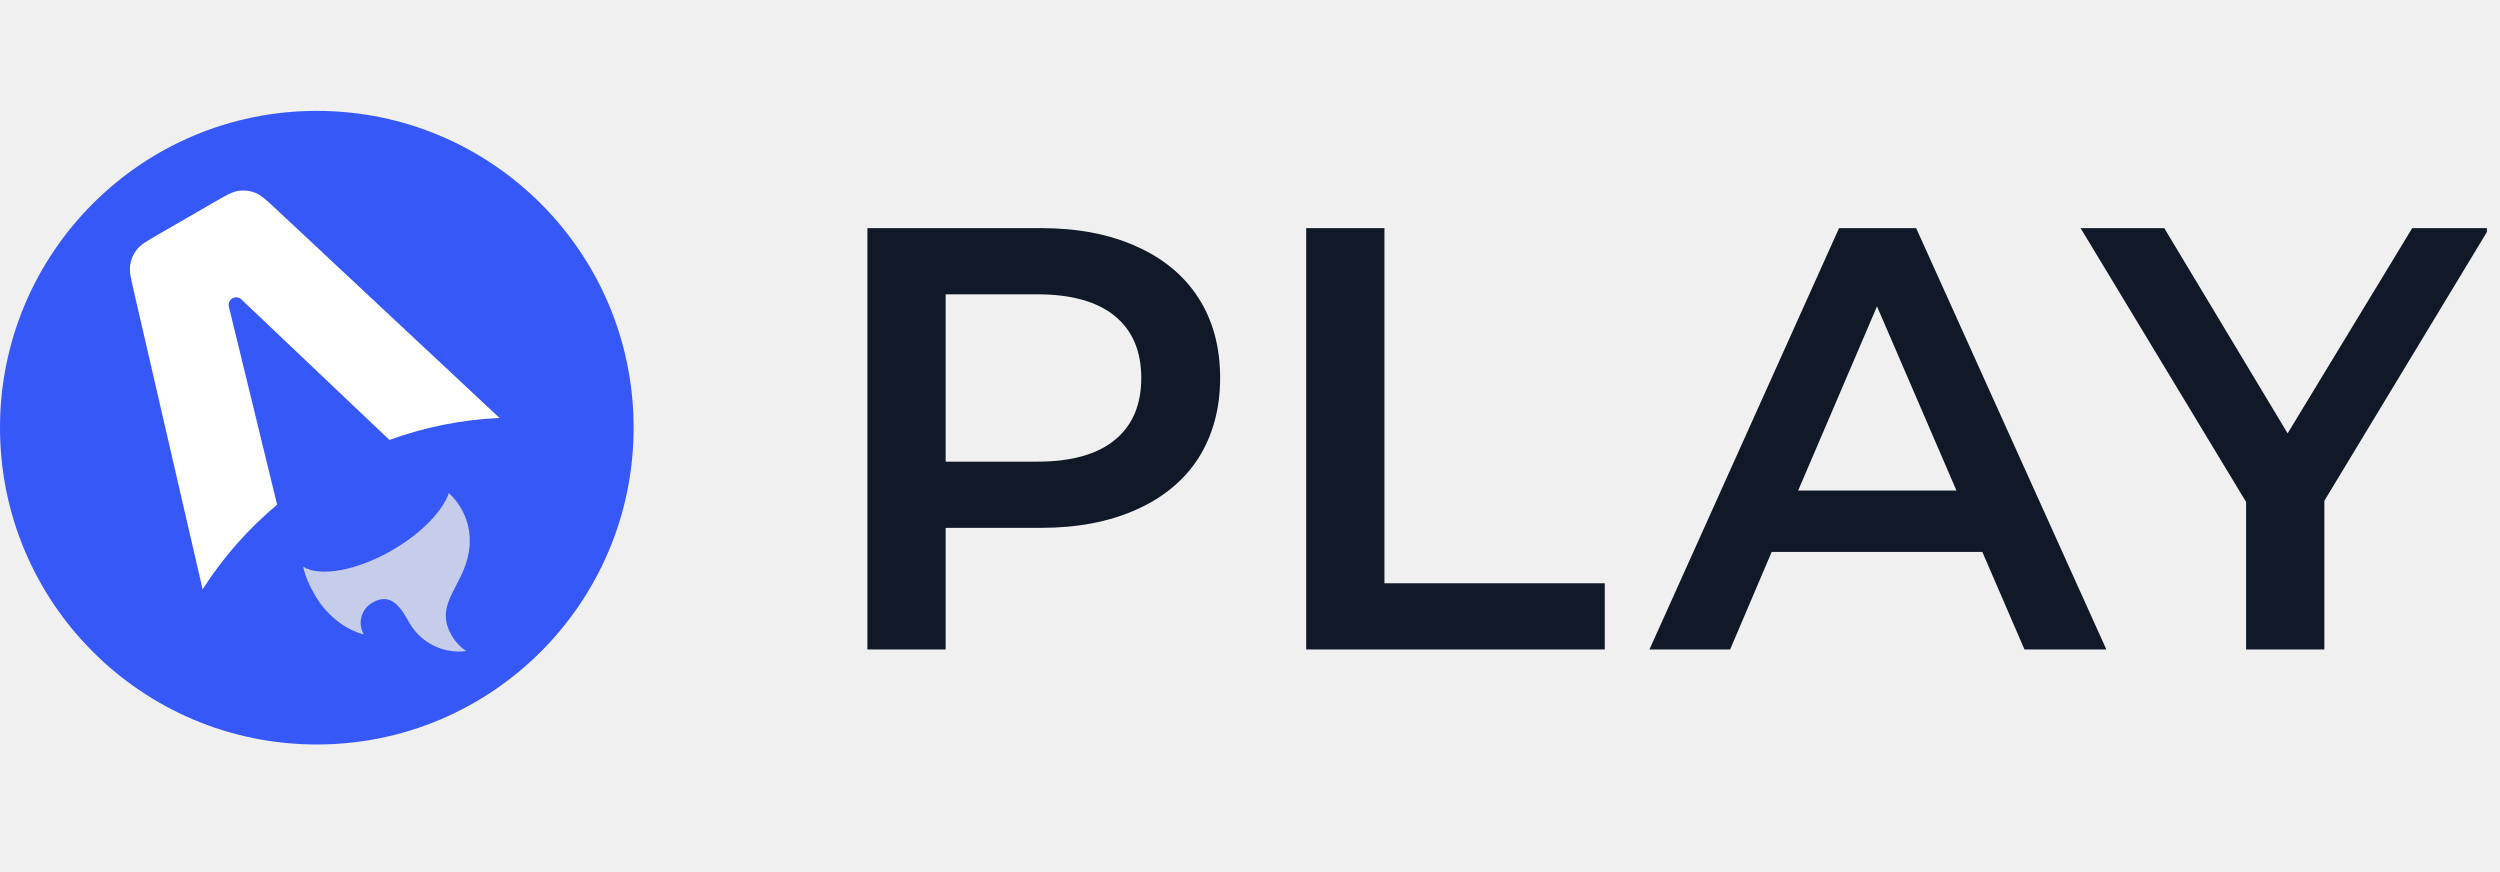
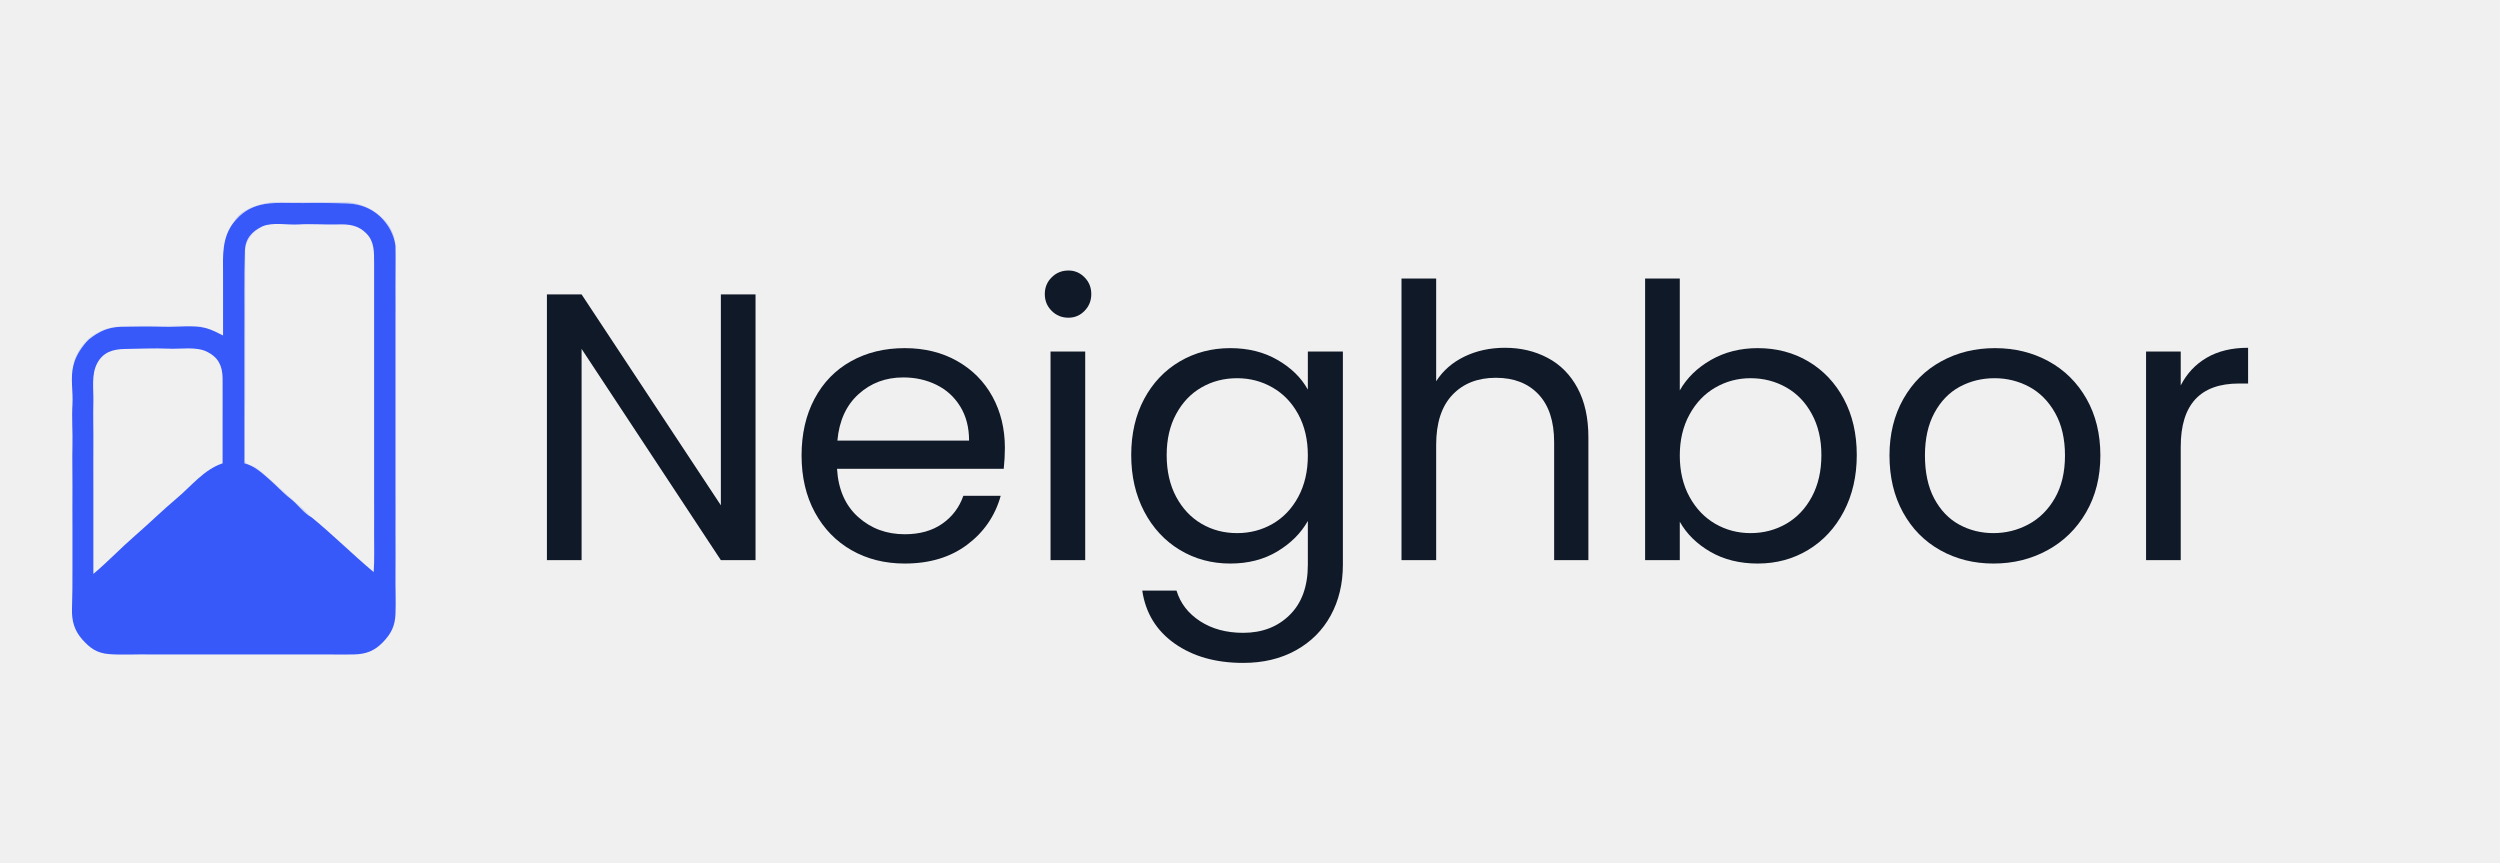
- <svg xmlns="http://www.w3.org/2000/svg" width="132" height="46" viewBox="0 0 132 46" fill="none">
-   <g clip-path="url(#clip0_304_59)">
-     <mask id="mask0_304_59" style="mask-type:luminance" maskUnits="userSpaceOnUse" x="0" y="0" width="132" height="46">
-       <path d="M131.309 0H0V46H131.309V0Z" fill="white" />
-     </mask>
-     <g mask="url(#mask0_304_59)">
-       <path d="M54.952 12.044C56.88 12.044 58.554 12.362 59.973 12.997C61.414 13.633 62.516 14.544 63.279 15.731C64.041 16.917 64.423 18.326 64.423 19.958C64.423 21.568 64.041 22.977 63.279 24.185C62.516 25.371 61.414 26.282 59.973 26.918C58.554 27.553 56.88 27.871 54.952 27.871H49.93V34.291H45.799V12.044H54.952ZM54.761 24.375C56.562 24.375 57.929 23.994 58.861 23.231C59.793 22.468 60.259 21.377 60.259 19.958C60.259 18.538 59.793 17.447 58.861 16.684C57.929 15.921 56.562 15.54 54.761 15.54H49.93V24.375H54.761ZM68.967 12.044H73.099V30.795H84.731V34.291H68.967V12.044ZM104.668 29.143H93.544L91.351 34.291H87.092L97.103 12.044H101.172L111.215 34.291H106.892L104.668 29.143ZM103.301 25.901L99.106 16.176L94.942 25.901H103.301ZM122.726 26.441V34.291H118.594V26.505L109.854 12.044H114.272L120.787 22.881L127.366 12.044H131.434L122.726 26.441Z" fill="#111928" />
-       <path d="M16.727 39.309C25.965 39.309 33.455 31.82 33.455 22.582C33.455 13.344 25.965 5.854 16.727 5.854C7.489 5.854 0 13.344 0 22.582C0 31.82 7.489 39.309 16.727 39.309Z" fill="#3758F9" />
-     </g>
-     <path d="M13.469 10.175C13.782 10.297 14.052 10.549 14.592 11.053L26.375 22.068C24.389 22.157 22.428 22.549 20.561 23.229L12.744 15.808C12.682 15.748 12.602 15.711 12.517 15.701C12.431 15.691 12.345 15.709 12.271 15.752C12.196 15.795 12.138 15.861 12.104 15.94C12.07 16.019 12.063 16.107 12.084 16.191L14.631 26.646C13.1 27.927 11.773 29.434 10.698 31.116L7.07 15.391C6.904 14.673 6.822 14.314 6.874 13.982C6.919 13.689 7.039 13.413 7.222 13.18C7.43 12.915 7.749 12.731 8.388 12.362L11.307 10.677C11.947 10.308 12.266 10.123 12.599 10.076C12.893 10.034 13.192 10.069 13.469 10.175Z" fill="white" />
-     <path d="M23.699 26.038C23.359 26.999 22.247 28.163 20.705 29.053C18.812 30.145 16.886 30.472 16.008 29.923C16.12 30.464 16.386 31.003 16.578 31.335C16.578 31.335 17.42 33.022 19.208 33.501C19.045 33.219 19.001 32.883 19.085 32.567C19.17 32.252 19.376 31.983 19.659 31.82C20.668 31.237 21.175 32.118 21.586 32.833L21.623 32.897C22.249 33.981 23.448 34.528 24.617 34.376C24.299 34.161 24.035 33.877 23.844 33.544C23.247 32.51 23.632 31.775 24.079 30.92C24.434 30.24 24.83 29.484 24.802 28.443C24.786 27.882 24.631 27.333 24.349 26.848C24.171 26.538 23.95 26.267 23.699 26.038Z" fill="#C6CDEB" />
-   </g>
+ <svg xmlns="http://www.w3.org/2000/svg" width="736" zoomAndPan="magnify" viewBox="0 0 552 190.5" height="254" preserveAspectRatio="xMidYMid meet" version="1.0">
  <defs>
-     <clipPath id="clip0_304_59">
-       <rect width="132" height="46" fill="white" />
+     <g />
+     <clipPath id="1e26f4db8e">
+       <path d="M 51 44.633 L 88 44.633 L 88 55 L 51 55 Z M 51 44.633 " clip-rule="nonzero" />
+     </clipPath>
+     <clipPath id="f0aecce8c2">
+       <path d="M 15 44.633 L 88 44.633 L 88 145 L 15 145 Z M 15 44.633 " clip-rule="nonzero" />
+     </clipPath>
+     <clipPath id="516b527740">
+       <path d="M 51 44.633 L 88 44.633 L 88 55 L 51 55 Z M 51 44.633 " clip-rule="nonzero" />
+     </clipPath>
+     <clipPath id="d273cd15bd">
+       <path d="M 15 44.633 L 88 44.633 L 88 145 L 15 145 Z M 15 44.633 " clip-rule="nonzero" />
    </clipPath>
  </defs>
+   <g clip-path="url(#1e26f4db8e)">
+     <path stroke-linecap="butt" transform="matrix(0.100472, 0, 0, 0.100472, 0.722521, 44.63222)" fill="none" stroke-linejoin="miter" d="M 506.014 44.989 C 522.809 24.539 538.905 12.992 565.071 6.071 C 591.237 -0.849 631.127 2.572 660.014 1.989 C 688.901 1.406 729.336 1.872 757.018 3 C 784.661 4.127 808.532 13.38 827.739 31.265 C 846.945 49.149 858.531 71.621 861.991 95.999 C 860.903 41.568 802.662 0.395 752.002 0.006 L 593.997 0.006 C 563.166 3 519.544 15.169 506.014 44.989 Z M 506.014 44.989 " stroke="#ffffff" stroke-width="0.3" stroke-opacity="0.21" stroke-miterlimit="4" />
+   </g>
+   <g clip-path="url(#f0aecce8c2)">
+     <path stroke-linecap="butt" transform="matrix(0.100472, 0, 0, 0.100472, 0.722521, 44.63222)" fill="none" stroke-linejoin="miter" d="M 506.014 44.989 C 480.703 78.192 482.608 115.555 482.997 158.011 C 483.386 200.428 482.686 249.921 482.997 292.999 C 471.256 287.167 458.698 280.48 445.984 276.981 C 418.147 269.322 383.194 274.998 353.996 273.987 C 324.798 273.015 286.035 273.288 258.003 273.987 C 229.972 274.726 209.793 284.563 188.993 301.008 C 186.738 303.108 184.172 305.829 181.995 308.007 C 168.892 323.325 158.862 339.615 154.002 359.016 C 147.081 386.504 153.73 415.741 152.019 445.017 C 150.269 474.254 152.758 505.435 152.019 534.983 C 151.241 564.57 152.291 595.401 152.019 624.988 C 151.708 654.614 152.058 685.64 152.019 714.994 C 151.941 744.386 151.824 776.267 152.019 804.999 C 152.174 833.731 151.863 867.089 151.008 893.993 C 150.153 920.937 156.762 942.242 173.752 961.254 C 190.743 980.266 205.478 990.958 231.799 993.213 C 258.081 995.507 292.606 993.485 320.988 993.991 C 349.408 994.496 381.834 993.796 410.993 993.991 C 440.191 994.224 471.606 993.952 500.998 993.991 C 530.391 994.068 561.766 994.068 591.004 993.991 C 620.241 993.913 652.433 994.263 681.009 993.991 C 709.546 993.718 744.071 994.652 771.014 993.991 C 797.918 993.369 816.347 985.787 834.232 967.242 C 852.155 948.696 860.903 931.901 861.991 904.996 C 863.08 878.092 861.525 843.606 861.991 814.991 C 862.497 786.376 861.797 754.378 861.991 724.986 C 862.225 695.632 861.914 664.723 861.991 635.019 C 862.108 605.277 861.952 574.873 861.991 545.014 C 862.03 515.116 861.991 484.946 861.991 455.009 C 861.991 425.072 862.069 394.94 861.991 365.004 C 861.952 335.067 862.108 304.935 861.991 274.998 C 861.875 245.061 862.263 214.852 861.991 184.993 C 861.758 155.134 862.613 125.819 861.991 95.999 C 858.531 71.621 846.945 49.149 827.739 31.265 C 808.532 13.38 784.661 4.127 757.018 3 C 729.336 1.872 688.901 1.406 660.014 1.989 C 631.127 2.572 591.237 -0.849 565.071 6.071 C 538.905 12.992 522.809 24.539 506.014 44.989 M 678.015 692.988 C 659.781 683.307 647.262 663.907 630.738 651.232 C 614.214 638.557 600.257 622.695 584.239 608.737 C 568.259 594.818 550.997 578.994 530.002 574.018 C 529.963 542.992 530.041 512.006 530.002 481.019 C 529.963 449.993 530.08 417.879 530.002 387.009 C 529.924 356.139 530.158 324.569 530.002 294.01 C 529.847 263.412 530.352 229.86 530.002 200 C 529.652 170.141 530.352 135.966 531.013 108.012 C 531.635 80.019 546.604 63.962 570.009 52.998 C 594.036 43.551 623.856 50.704 649.983 48.994 C 676.149 47.283 709.274 49.927 735.012 48.994 C 760.711 48.099 780.384 50.938 798.074 68.939 C 815.764 86.901 814.831 109.179 814.986 134.994 C 815.142 160.849 814.947 192.847 814.986 219.984 C 815.064 247.161 814.986 277.253 814.986 305.013 C 815.025 332.734 814.986 360.999 814.986 388.992 C 814.986 417.024 815.025 445.833 814.986 473.982 C 814.986 502.169 815.064 530.745 814.986 559.011 C 814.947 587.237 815.103 615.774 814.986 644 C 814.909 672.227 815.259 700.842 814.986 728.99 C 814.753 757.178 815.997 785.326 814.014 813.008 C 767.904 774.323 724.087 730.74 678.015 692.988 M 481.986 574.018 C 441.241 587.431 413.792 623.472 382.106 650.104 C 350.38 676.737 320.871 705.896 289.262 733.267 C 257.654 760.638 229.661 790.419 198.013 817.013 C 198.052 785.793 197.896 754.184 198.013 723.003 C 198.091 691.822 197.819 660.019 198.013 628.993 C 198.168 597.967 197.624 565.698 198.013 534.983 C 198.363 504.308 197.196 469.783 198.013 440.001 C 198.791 410.181 193.153 379.233 206.294 354.312 C 219.474 329.351 241.285 322.936 268.656 322.664 C 296.066 322.431 333.934 320.604 362.005 322.003 C 390.076 323.403 423.862 316.832 448.084 328.924 C 472.305 341.015 481.675 359.638 481.986 387.009 C 482.297 414.38 481.831 451.86 481.986 481.019 C 482.181 510.139 481.831 545.131 481.986 574.018 Z M 481.986 574.018 " stroke="#ffffff" stroke-width="0.3" stroke-opacity="0.99" stroke-miterlimit="4" />
+   </g>
+   <path stroke-linecap="butt" transform="matrix(0.100472, 0, 0, 0.100472, 0.722521, 44.63222)" fill="none" stroke-linejoin="miter" d="M 678.015 692.988 C 670.2 686.068 663.358 677.164 654.765 670.244 C 646.134 663.323 638.553 656.208 630.233 648.744 C 621.951 641.279 614.02 634.203 606.089 626.894 C 598.196 619.584 589.682 612.819 581.75 605.238 C 573.819 597.656 566.004 590.969 556.751 584.243 C 547.459 577.517 530.352 578.333 531.013 563.987 C 531.635 549.641 530.78 532.884 531.013 517.993 C 531.246 503.102 531.013 487.123 531.013 471.999 C 530.974 456.875 531.557 443.695 531.985 428.999 C 532.451 414.302 531.791 398.012 531.985 383.005 C 532.218 367.958 531.907 352.173 531.985 337.011 C 532.102 321.809 531.946 306.218 531.985 291.016 C 532.024 275.776 531.985 260.185 531.985 244.984 C 532.024 229.821 531.985 214.036 531.985 198.989 C 532.024 183.982 531.985 167.692 531.985 152.995 C 532.024 138.338 531.946 120.92 531.985 107.001 C 532.063 93.083 537.234 83.791 544.698 73.682 C 552.124 63.573 560.328 59.491 570.009 52.998 C 546.604 63.962 531.635 80.019 531.013 108.012 C 530.352 135.966 529.652 170.141 530.002 200 C 530.352 229.86 529.847 263.412 530.002 294.01 C 530.158 324.569 529.924 356.139 530.002 387.009 C 530.08 417.879 529.963 449.993 530.002 481.019 C 530.041 512.006 529.963 542.992 530.002 574.018 C 550.997 578.994 568.259 594.818 584.239 608.737 C 600.257 622.695 614.214 638.557 630.738 651.232 C 647.262 663.907 659.781 683.307 678.015 692.988 Z M 678.015 692.988 " stroke="#ffffff" stroke-width="0.3" stroke-opacity="0.16" stroke-miterlimit="4" />
+   <path stroke-linecap="butt" transform="matrix(0.100472, 0, 0, 0.100472, 0.722521, 44.63222)" fill="none" stroke-linejoin="miter" d="M 154.002 359.016 C 158.862 339.615 168.892 323.325 181.995 308.007 C 184.172 305.441 186.388 303.069 188.993 301.008 C 209.793 284.563 229.972 274.726 258.003 273.987 C 286.035 273.288 324.798 273.015 353.996 273.987 C 383.194 274.998 418.147 269.322 445.984 276.981 C 433.776 270.372 413.792 272.977 396.996 272.005 C 380.201 271.033 359.284 272.432 341.982 272.005 C 324.681 271.577 302.987 272.199 285.996 272.005 C 269.006 271.771 250.228 272.782 235.065 276.087 C 219.902 279.353 208.199 285.457 196.263 293.233 C 184.327 301.047 177.018 310.339 169.242 321.264 C 161.505 332.151 154.624 346.691 154.002 359.016 Z M 154.002 359.016 " stroke="#ffffff" stroke-width="0.3" stroke-opacity="0.16" stroke-miterlimit="4" />
+   <path stroke-linecap="butt" transform="matrix(0.100472, 0, 0, 0.100472, 0.722521, 44.63222)" fill="none" stroke-linejoin="miter" d="M 181.995 308.007 C 184.172 305.829 186.738 303.108 188.993 301.008 C 186.388 303.069 184.172 305.441 181.995 308.007 Z M 181.995 308.007 " stroke="#ffffff" stroke-width="0.3" stroke-opacity="0.63" stroke-miterlimit="4" />
+   <g clip-path="url(#516b527740)">
+     <path fill="#3758f9" d="M 51.562 49.152 C 53.25 47.098 54.867 45.938 57.496 45.242 C 60.125 44.547 64.133 44.891 67.035 44.832 C 69.938 44.773 74 44.82 76.781 44.934 C 79.559 45.047 81.957 45.977 83.887 47.773 C 85.816 49.57 86.98 51.828 87.328 54.277 C 87.219 48.809 81.367 44.672 76.277 44.633 L 60.402 44.633 C 57.305 44.934 52.922 46.156 51.562 49.152 Z M 51.562 49.152 " fill-opacity="0.21" fill-rule="nonzero" />
+   </g>
+   <g clip-path="url(#d273cd15bd)">
+     <path fill="#3758f9" d="M 51.562 49.152 C 49.02 52.488 49.211 56.242 49.25 60.508 C 49.289 64.77 49.219 69.742 49.25 74.07 C 48.07 73.484 46.809 72.812 45.531 72.461 C 42.734 71.691 39.223 72.262 36.289 72.16 C 33.355 72.062 29.461 72.09 26.645 72.16 C 23.828 72.234 21.801 73.223 19.711 74.875 C 19.484 75.086 19.227 75.359 19.008 75.578 C 17.691 77.117 16.684 78.754 16.195 80.703 C 15.5 83.465 16.168 86.402 15.996 89.344 C 15.82 92.281 16.07 95.414 15.996 98.383 C 15.918 101.355 16.023 104.453 15.996 107.426 C 15.965 110.402 16 113.52 15.996 116.469 C 15.988 119.422 15.977 122.625 15.996 125.512 C 16.012 128.398 15.98 131.75 15.895 134.453 C 15.809 137.16 16.473 139.301 18.18 141.211 C 19.887 143.121 21.367 144.195 24.012 144.422 C 26.652 144.652 30.121 144.449 32.973 144.5 C 35.828 144.551 39.086 144.48 42.016 144.5 C 44.949 144.523 48.105 144.496 51.059 144.5 C 54.012 144.508 57.164 144.508 60.102 144.5 C 63.039 144.492 66.273 144.527 69.145 144.5 C 72.012 144.473 75.48 144.566 78.188 144.5 C 80.891 144.438 82.742 143.676 84.539 141.812 C 86.34 139.949 87.219 138.262 87.328 135.559 C 87.438 132.855 87.281 129.391 87.328 126.516 C 87.379 123.641 87.309 120.426 87.328 117.473 C 87.352 114.523 87.32 111.418 87.328 108.434 C 87.34 105.445 87.324 102.391 87.328 99.391 C 87.332 96.387 87.328 93.355 87.328 90.348 C 87.328 87.34 87.336 84.312 87.328 81.305 C 87.324 78.297 87.34 75.27 87.328 72.262 C 87.316 69.254 87.355 66.219 87.328 63.219 C 87.305 60.219 87.391 57.273 87.328 54.277 C 86.98 51.828 85.816 49.57 83.887 47.773 C 81.957 45.977 79.559 45.047 76.781 44.934 C 74 44.82 69.938 44.773 67.035 44.832 C 64.133 44.891 60.125 44.547 57.496 45.242 C 54.867 45.938 53.25 47.098 51.562 49.152 M 68.844 114.258 C 67.012 113.285 65.754 111.336 64.094 110.062 C 62.434 108.789 61.031 107.195 59.422 105.793 C 57.816 104.395 56.082 102.805 53.973 102.305 C 53.969 99.188 53.977 96.074 53.973 92.961 C 53.969 89.844 53.98 86.617 53.973 83.516 C 53.965 80.414 53.988 77.242 53.973 74.172 C 53.957 71.098 54.008 67.727 53.973 64.727 C 53.938 61.727 54.008 58.293 54.074 55.484 C 54.137 52.672 55.641 51.059 57.992 49.957 C 60.406 49.008 63.402 49.727 66.027 49.555 C 68.656 49.383 71.984 49.648 74.57 49.555 C 77.152 49.465 79.129 49.75 80.906 51.559 C 82.684 53.363 82.59 55.602 82.605 58.195 C 82.621 60.793 82.602 64.008 82.605 66.734 C 82.613 69.465 82.605 72.488 82.605 75.277 C 82.609 78.062 82.605 80.902 82.605 83.715 C 82.605 86.531 82.609 89.426 82.605 92.254 C 82.605 95.086 82.613 97.957 82.605 100.797 C 82.602 103.633 82.617 106.5 82.605 109.336 C 82.598 112.172 82.633 115.047 82.605 117.875 C 82.582 120.707 82.707 123.535 82.508 126.316 C 77.875 122.43 73.473 118.051 68.844 114.258 M 49.148 102.305 C 45.055 103.652 42.297 107.273 39.113 109.949 C 35.926 112.625 32.961 115.555 29.785 118.305 C 26.609 121.055 23.797 124.047 20.617 126.719 C 20.621 123.582 20.605 120.406 20.617 117.273 C 20.625 114.141 20.598 110.945 20.617 107.828 C 20.633 104.711 20.578 101.469 20.617 98.383 C 20.652 95.301 20.535 91.832 20.617 88.84 C 20.695 85.844 20.129 82.734 21.449 80.23 C 22.773 77.723 24.965 77.078 27.715 77.051 C 30.469 77.027 34.273 76.844 37.094 76.984 C 39.914 77.125 43.309 76.465 45.742 77.68 C 48.176 78.895 49.117 80.766 49.148 83.516 C 49.18 86.266 49.133 90.031 49.148 92.961 C 49.168 95.887 49.133 99.402 49.148 102.305 Z M 49.148 102.305 " fill-opacity="0.99" fill-rule="nonzero" />
+   </g>
+   <path fill="#3758f9" d="M 68.844 114.258 C 68.059 113.562 67.371 112.668 66.508 111.973 C 65.641 111.277 64.879 110.562 64.043 109.812 C 63.211 109.062 62.414 108.352 61.617 107.617 C 60.824 106.883 59.969 106.203 59.172 105.441 C 58.375 104.68 57.59 104.008 56.66 103.332 C 55.727 102.656 54.008 102.738 54.074 101.297 C 54.137 99.855 54.051 98.172 54.074 96.676 C 54.098 95.18 54.074 93.574 54.074 92.055 C 54.07 90.535 54.129 89.211 54.172 87.734 C 54.219 86.258 54.152 84.621 54.172 83.113 C 54.195 81.602 54.164 80.016 54.172 78.492 C 54.184 76.965 54.168 75.398 54.172 73.871 C 54.176 72.34 54.172 70.773 54.172 69.246 C 54.176 67.723 54.172 66.137 54.172 64.625 C 54.176 63.117 54.172 61.48 54.172 60.004 C 54.176 58.531 54.168 56.781 54.172 55.383 C 54.18 53.984 54.699 53.051 55.449 52.035 C 56.195 51.02 57.02 50.609 57.992 49.957 C 55.641 51.059 54.137 52.672 54.074 55.484 C 54.008 58.293 53.938 61.727 53.973 64.727 C 54.008 67.727 53.957 71.098 53.973 74.172 C 53.988 77.242 53.965 80.414 53.973 83.516 C 53.98 86.617 53.969 89.844 53.973 92.961 C 53.977 96.074 53.969 99.188 53.973 102.305 C 56.082 102.805 57.816 104.395 59.422 105.793 C 61.031 107.195 62.434 108.789 64.094 110.062 C 65.754 111.336 67.012 113.285 68.844 114.258 Z M 68.844 114.258 " fill-opacity="0.16" fill-rule="nonzero" />
+   <path fill="#3758f9" d="M 16.195 80.703 C 16.684 78.754 17.691 77.117 19.008 75.578 C 19.227 75.32 19.449 75.082 19.711 74.875 C 21.801 73.223 23.828 72.234 26.645 72.16 C 29.461 72.09 33.355 72.062 36.289 72.16 C 39.223 72.262 42.734 71.691 45.531 72.461 C 44.305 71.797 42.297 72.059 40.609 71.961 C 38.922 71.863 36.82 72.004 35.082 71.961 C 33.344 71.918 31.164 71.98 29.457 71.961 C 27.75 71.938 25.863 72.039 24.34 72.371 C 22.816 72.699 21.641 73.312 20.441 74.094 C 19.242 74.879 18.508 75.812 17.727 76.91 C 16.949 78.004 16.258 79.465 16.195 80.703 Z M 16.195 80.703 " fill-opacity="0.16" fill-rule="nonzero" />
+   <path fill="#3758f9" d="M 19.008 75.578 C 19.227 75.359 19.484 75.086 19.711 74.875 C 19.449 75.082 19.227 75.32 19.008 75.578 Z M 19.008 75.578 " fill-opacity="0.63" fill-rule="nonzero" />
+   <g fill="#101928" fill-opacity="1">
+     <g transform="translate(114.2914, 123.6807)">
+       <g>
+         <path d="M 52.531 0 L 44.875 0 L 14.125 -46.641 L 14.125 0 L 6.469 0 L 6.469 -58.672 L 14.125 -58.672 L 44.875 -12.109 L 44.875 -58.672 L 52.531 -58.672 Z M 52.531 0 " />
+       </g>
+     </g>
+   </g>
+   <g fill="#101928" fill-opacity="1">
+     <g transform="translate(173.3778, 123.6807)">
+       <g>
+         <path d="M 48.5 -24.797 C 48.5 -23.336 48.414 -21.797 48.25 -20.172 L 11.438 -20.172 C 11.707 -15.629 13.258 -12.082 16.094 -9.531 C 18.926 -6.988 22.359 -5.719 26.391 -5.719 C 29.691 -5.719 32.445 -6.488 34.656 -8.031 C 36.875 -9.57 38.43 -11.629 39.328 -14.203 L 47.578 -14.203 C 46.336 -9.773 43.867 -6.176 40.172 -3.406 C 36.473 -0.633 31.879 0.75 26.391 0.75 C 22.016 0.75 18.102 -0.227 14.656 -2.188 C 11.219 -4.145 8.516 -6.93 6.547 -10.547 C 4.586 -14.16 3.609 -18.348 3.609 -23.109 C 3.609 -27.867 4.562 -32.039 6.469 -35.625 C 8.375 -39.219 11.051 -41.977 14.5 -43.906 C 17.945 -45.844 21.91 -46.812 26.391 -46.812 C 30.766 -46.812 34.629 -45.859 37.984 -43.953 C 41.348 -42.047 43.941 -39.426 45.766 -36.094 C 47.586 -32.758 48.5 -28.992 48.5 -24.797 Z M 40.594 -26.391 C 40.594 -29.305 39.945 -31.812 38.656 -33.906 C 37.375 -36.008 35.625 -37.609 33.406 -38.703 C 31.195 -39.797 28.742 -40.344 26.047 -40.344 C 22.18 -40.344 18.891 -39.109 16.172 -36.641 C 13.461 -34.18 11.91 -30.766 11.516 -26.391 Z M 40.594 -26.391 " />
+       </g>
+     </g>
+   </g>
+   <g fill="#101928" fill-opacity="1">
+     <g transform="translate(225.488, 123.6807)">
+       <g>
+         <path d="M 10.422 -53.531 C 8.961 -53.531 7.727 -54.035 6.719 -55.047 C 5.707 -56.055 5.203 -57.289 5.203 -58.75 C 5.203 -60.207 5.707 -61.438 6.719 -62.438 C 7.727 -63.445 8.961 -63.953 10.422 -63.953 C 11.816 -63.953 13.004 -63.445 13.984 -62.438 C 14.973 -61.438 15.469 -60.207 15.469 -58.75 C 15.469 -57.289 14.973 -56.055 13.984 -55.047 C 13.004 -54.035 11.816 -53.531 10.422 -53.531 Z M 14.125 -46.062 L 14.125 0 L 6.469 0 L 6.469 -46.062 Z M 14.125 -46.062 " />
+       </g>
+     </g>
+   </g>
+   <g fill="#101928" fill-opacity="1">
+     <g transform="translate(246.1641, 123.6807)">
+       <g>
+         <path d="M 25.469 -46.812 C 29.445 -46.812 32.93 -45.941 35.922 -44.203 C 38.922 -42.473 41.148 -40.289 42.609 -37.656 L 42.609 -46.062 L 50.344 -46.062 L 50.344 1.016 C 50.344 5.211 49.445 8.945 47.656 12.219 C 45.863 15.5 43.301 18.062 39.969 19.906 C 36.633 21.758 32.754 22.688 28.328 22.688 C 22.273 22.688 17.227 21.258 13.188 18.406 C 9.156 15.551 6.773 11.656 6.047 6.719 L 13.609 6.719 C 14.453 9.52 16.191 11.773 18.828 13.484 C 21.461 15.191 24.629 16.047 28.328 16.047 C 32.523 16.047 35.953 14.727 38.609 12.094 C 41.273 9.469 42.609 5.773 42.609 1.016 L 42.609 -8.656 C 41.098 -5.969 38.859 -3.727 35.891 -1.938 C 32.922 -0.145 29.445 0.75 25.469 0.75 C 21.375 0.75 17.66 -0.254 14.328 -2.266 C 10.992 -4.285 8.375 -7.113 6.469 -10.75 C 4.562 -14.395 3.609 -18.547 3.609 -23.203 C 3.609 -27.898 4.562 -32.031 6.469 -35.594 C 8.375 -39.156 10.992 -41.914 14.328 -43.875 C 17.66 -45.832 21.375 -46.812 25.469 -46.812 Z M 42.609 -23.109 C 42.609 -26.586 41.906 -29.613 40.5 -32.188 C 39.102 -34.77 37.211 -36.742 34.828 -38.109 C 32.453 -39.484 29.836 -40.172 26.984 -40.172 C 24.117 -40.172 21.508 -39.5 19.156 -38.156 C 16.801 -36.812 14.926 -34.848 13.531 -32.266 C 12.133 -29.691 11.438 -26.672 11.438 -23.203 C 11.438 -19.672 12.133 -16.598 13.531 -13.984 C 14.926 -11.379 16.801 -9.391 19.156 -8.016 C 21.508 -6.648 24.117 -5.969 26.984 -5.969 C 29.836 -5.969 32.453 -6.648 34.828 -8.016 C 37.211 -9.391 39.102 -11.379 40.5 -13.984 C 41.906 -16.598 42.609 -19.641 42.609 -23.109 Z M 42.609 -23.109 " />
+       </g>
+     </g>
+   </g>
+   <g fill="#101928" fill-opacity="1">
+     <g transform="translate(302.9811, 123.6807)">
+       <g>
+         <path d="M 29.328 -46.891 C 32.805 -46.891 35.945 -46.145 38.75 -44.656 C 41.551 -43.176 43.75 -40.953 45.344 -37.984 C 46.938 -35.016 47.734 -31.398 47.734 -27.141 L 47.734 0 L 40.172 0 L 40.172 -26.047 C 40.172 -30.648 39.02 -34.172 36.719 -36.609 C 34.426 -39.047 31.289 -40.266 27.312 -40.266 C 23.281 -40.266 20.07 -39 17.688 -36.469 C 15.312 -33.945 14.125 -30.281 14.125 -25.469 L 14.125 0 L 6.469 0 L 6.469 -62.188 L 14.125 -62.188 L 14.125 -39.5 C 15.633 -41.852 17.719 -43.672 20.375 -44.953 C 23.039 -46.242 26.023 -46.891 29.328 -46.891 Z M 29.328 -46.891 " />
+       </g>
+     </g>
+   </g>
+   <g fill="#101928" fill-opacity="1">
+     <g transform="translate(356.7724, 123.6807)">
+       <g>
+         <path d="M 14.125 -37.484 C 15.688 -40.234 17.977 -42.473 21 -44.203 C 24.031 -45.941 27.477 -46.812 31.344 -46.812 C 35.488 -46.812 39.211 -45.832 42.516 -43.875 C 45.828 -41.914 48.438 -39.156 50.344 -35.594 C 52.25 -32.031 53.203 -27.898 53.203 -23.203 C 53.203 -18.547 52.25 -14.395 50.344 -10.75 C 48.438 -7.113 45.816 -4.285 42.484 -2.266 C 39.148 -0.254 35.438 0.75 31.344 0.75 C 27.363 0.75 23.875 -0.113 20.875 -1.844 C 17.883 -3.582 15.633 -5.797 14.125 -8.484 L 14.125 0 L 6.469 0 L 6.469 -62.188 L 14.125 -62.188 Z M 45.391 -23.203 C 45.391 -26.672 44.688 -29.691 43.281 -32.266 C 41.883 -34.848 39.992 -36.812 37.609 -38.156 C 35.223 -39.5 32.602 -40.172 29.75 -40.172 C 26.945 -40.172 24.352 -39.484 21.969 -38.109 C 19.594 -36.742 17.691 -34.754 16.266 -32.141 C 14.836 -29.535 14.125 -26.523 14.125 -23.109 C 14.125 -19.641 14.836 -16.598 16.266 -13.984 C 17.691 -11.379 19.594 -9.391 21.969 -8.016 C 24.352 -6.648 26.945 -5.969 29.75 -5.969 C 32.602 -5.969 35.223 -6.648 37.609 -8.016 C 39.992 -9.391 41.883 -11.379 43.281 -13.984 C 44.688 -16.598 45.391 -19.672 45.391 -23.203 Z M 45.391 -23.203 " />
+       </g>
+     </g>
+   </g>
+   <g fill="#101928" fill-opacity="1">
+     <g transform="translate(413.5894, 123.6807)">
+       <g>
+         <path d="M 26.562 0.75 C 22.25 0.75 18.336 -0.227 14.828 -2.188 C 11.328 -4.145 8.582 -6.93 6.594 -10.547 C 4.602 -14.16 3.609 -18.348 3.609 -23.109 C 3.609 -27.816 4.629 -31.977 6.672 -35.594 C 8.723 -39.207 11.516 -41.977 15.047 -43.906 C 18.578 -45.844 22.523 -46.812 26.891 -46.812 C 31.266 -46.812 35.219 -45.844 38.75 -43.906 C 42.281 -41.977 45.066 -39.219 47.109 -35.625 C 49.148 -32.039 50.172 -27.867 50.172 -23.109 C 50.172 -18.348 49.117 -14.16 47.016 -10.547 C 44.922 -6.93 42.078 -4.145 38.484 -2.188 C 34.898 -0.227 30.926 0.75 26.562 0.75 Z M 26.562 -5.969 C 29.301 -5.969 31.875 -6.609 34.281 -7.891 C 36.695 -9.18 38.645 -11.113 40.125 -13.688 C 41.613 -16.27 42.359 -19.41 42.359 -23.109 C 42.359 -26.805 41.629 -29.941 40.172 -32.516 C 38.711 -35.098 36.805 -37.02 34.453 -38.281 C 32.098 -39.539 29.551 -40.172 26.812 -40.172 C 24.008 -40.172 21.441 -39.539 19.109 -38.281 C 16.785 -37.02 14.926 -35.098 13.531 -32.516 C 12.133 -29.941 11.438 -26.805 11.438 -23.109 C 11.438 -19.359 12.117 -16.191 13.484 -13.609 C 14.859 -11.035 16.691 -9.117 18.984 -7.859 C 21.285 -6.598 23.812 -5.969 26.562 -5.969 Z M 26.562 -5.969 " />
+       </g>
+     </g>
+   </g>
+   <g fill="#101928" fill-opacity="1">
+     <g transform="translate(467.3806, 123.6807)">
+       <g>
+         <path d="M 14.125 -38.578 C 15.469 -41.211 17.383 -43.254 19.875 -44.703 C 22.363 -46.16 25.406 -46.891 29 -46.891 L 29 -39 L 26.984 -39 C 18.41 -39 14.125 -34.348 14.125 -25.047 L 14.125 0 L 6.469 0 L 6.469 -46.062 L 14.125 -46.062 Z M 14.125 -38.578 " />
+       </g>
+     </g>
+   </g>
</svg>
